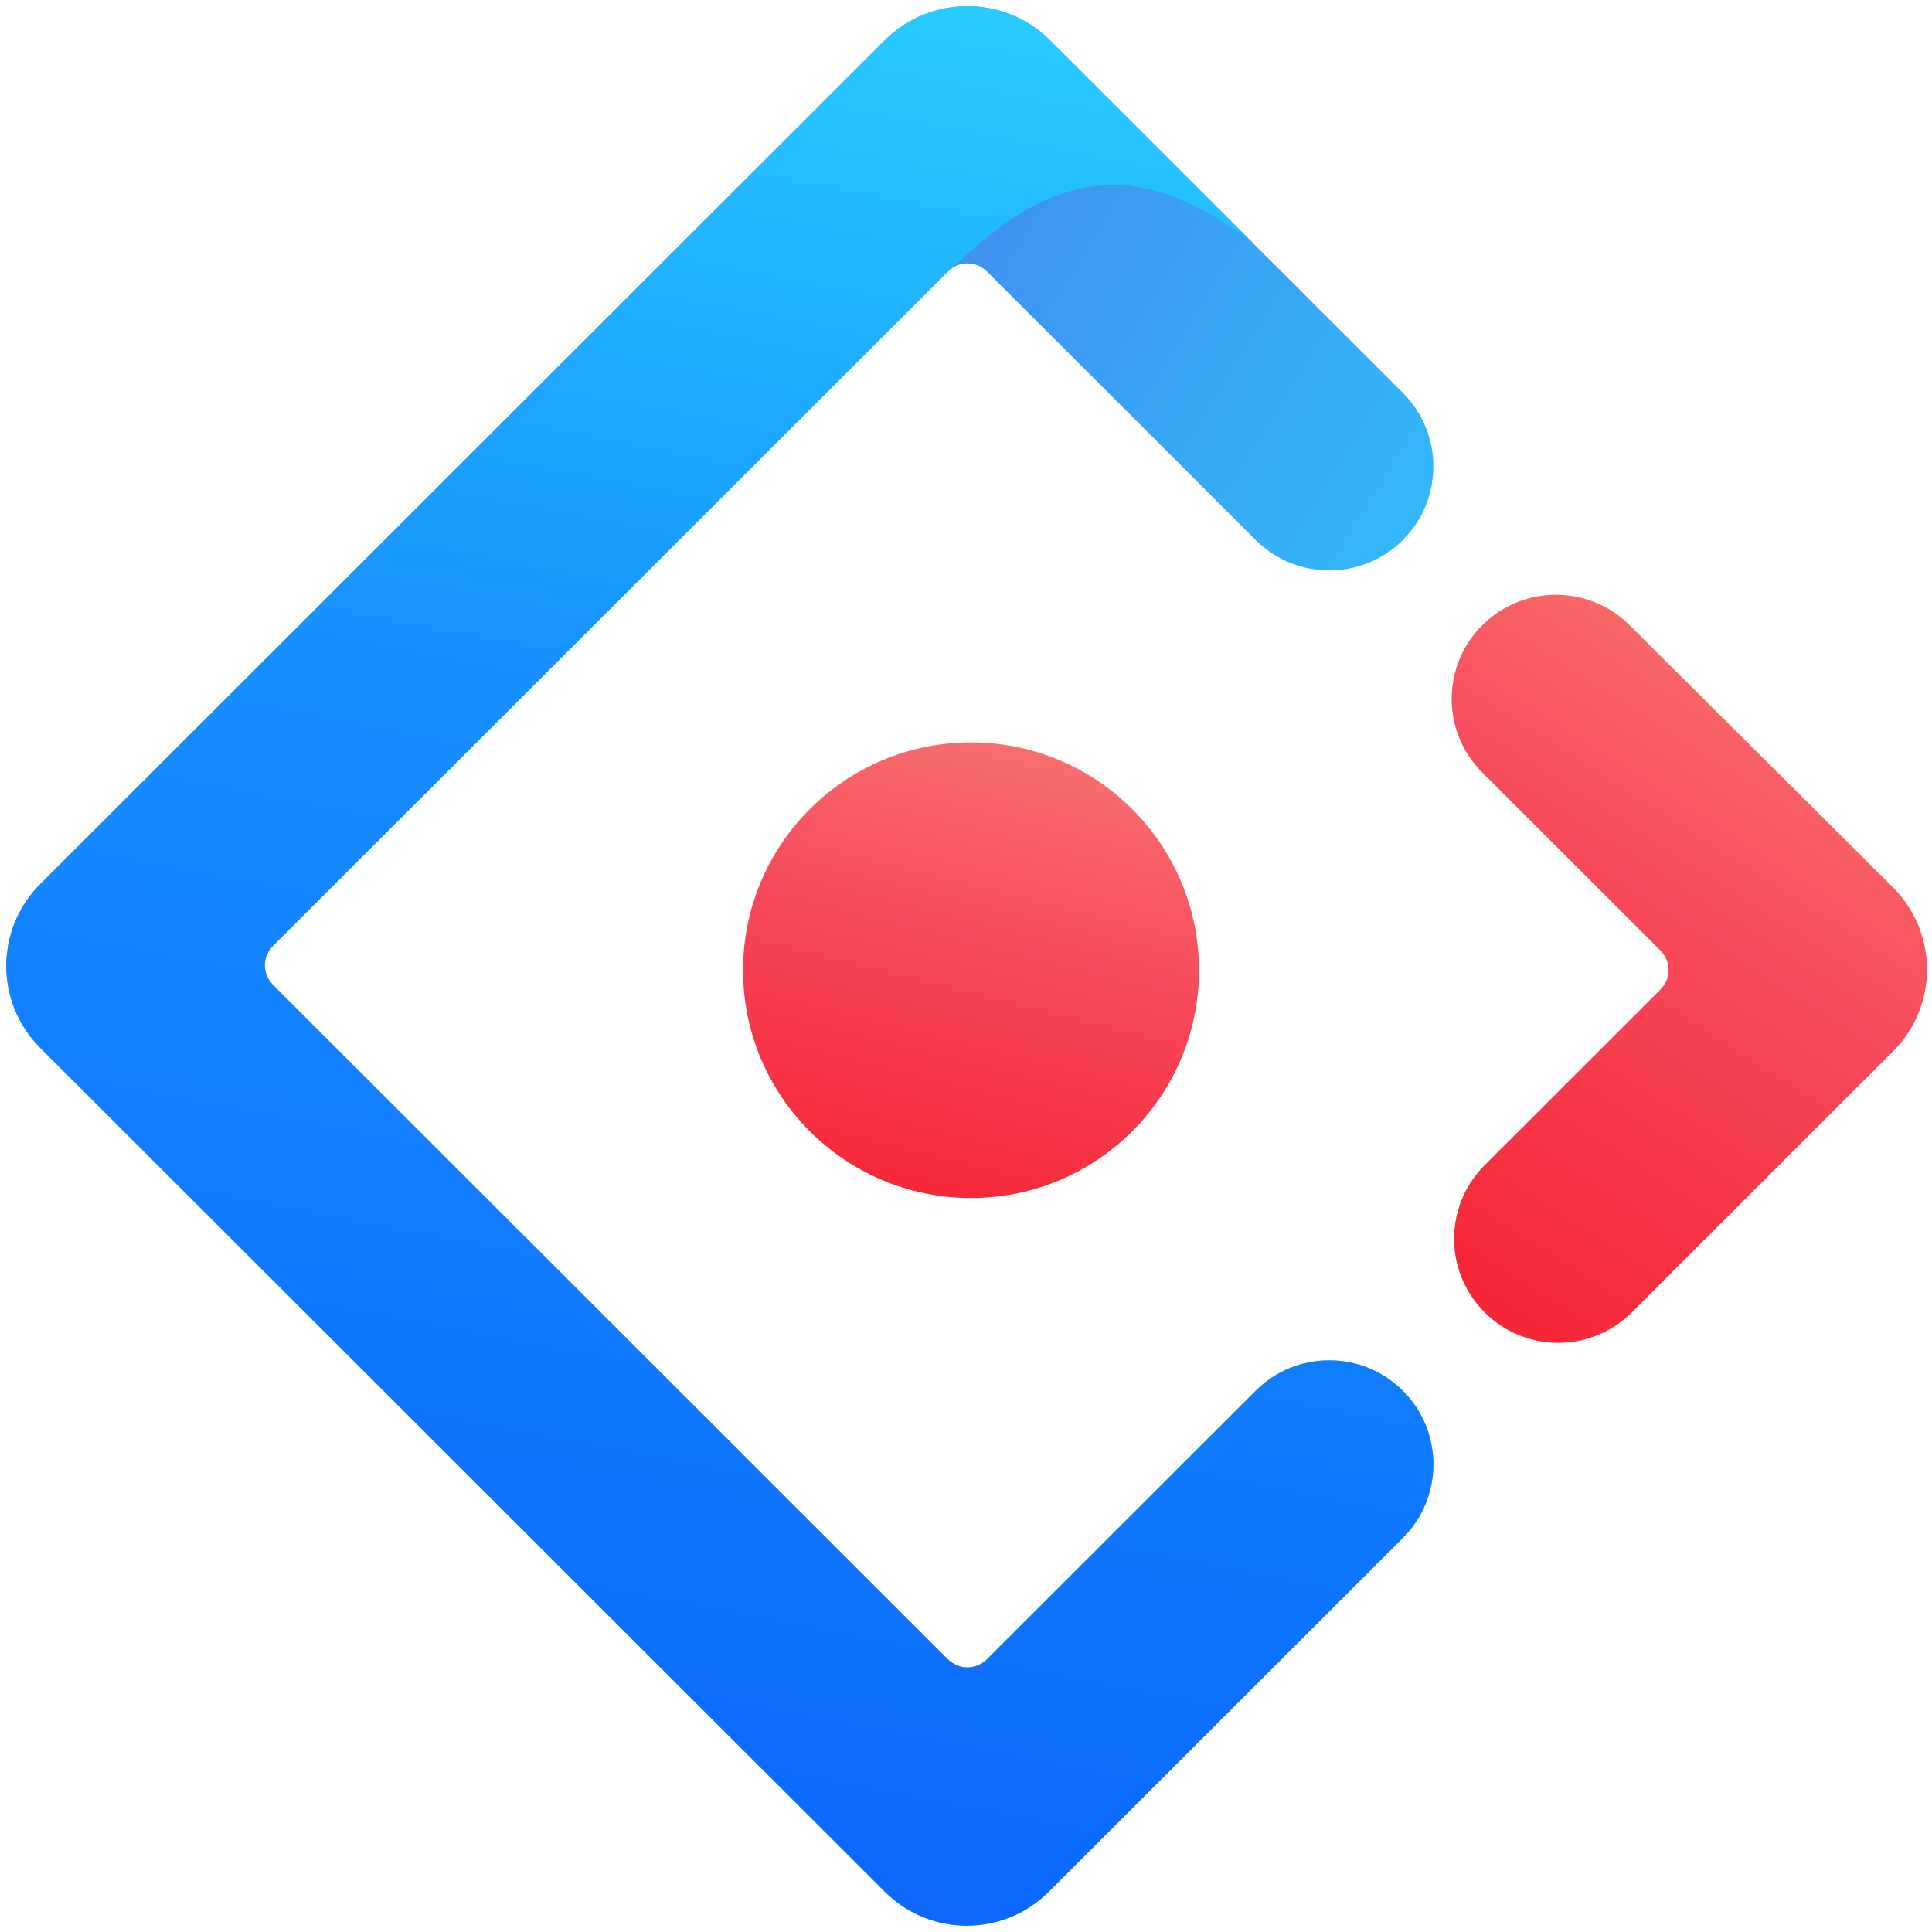
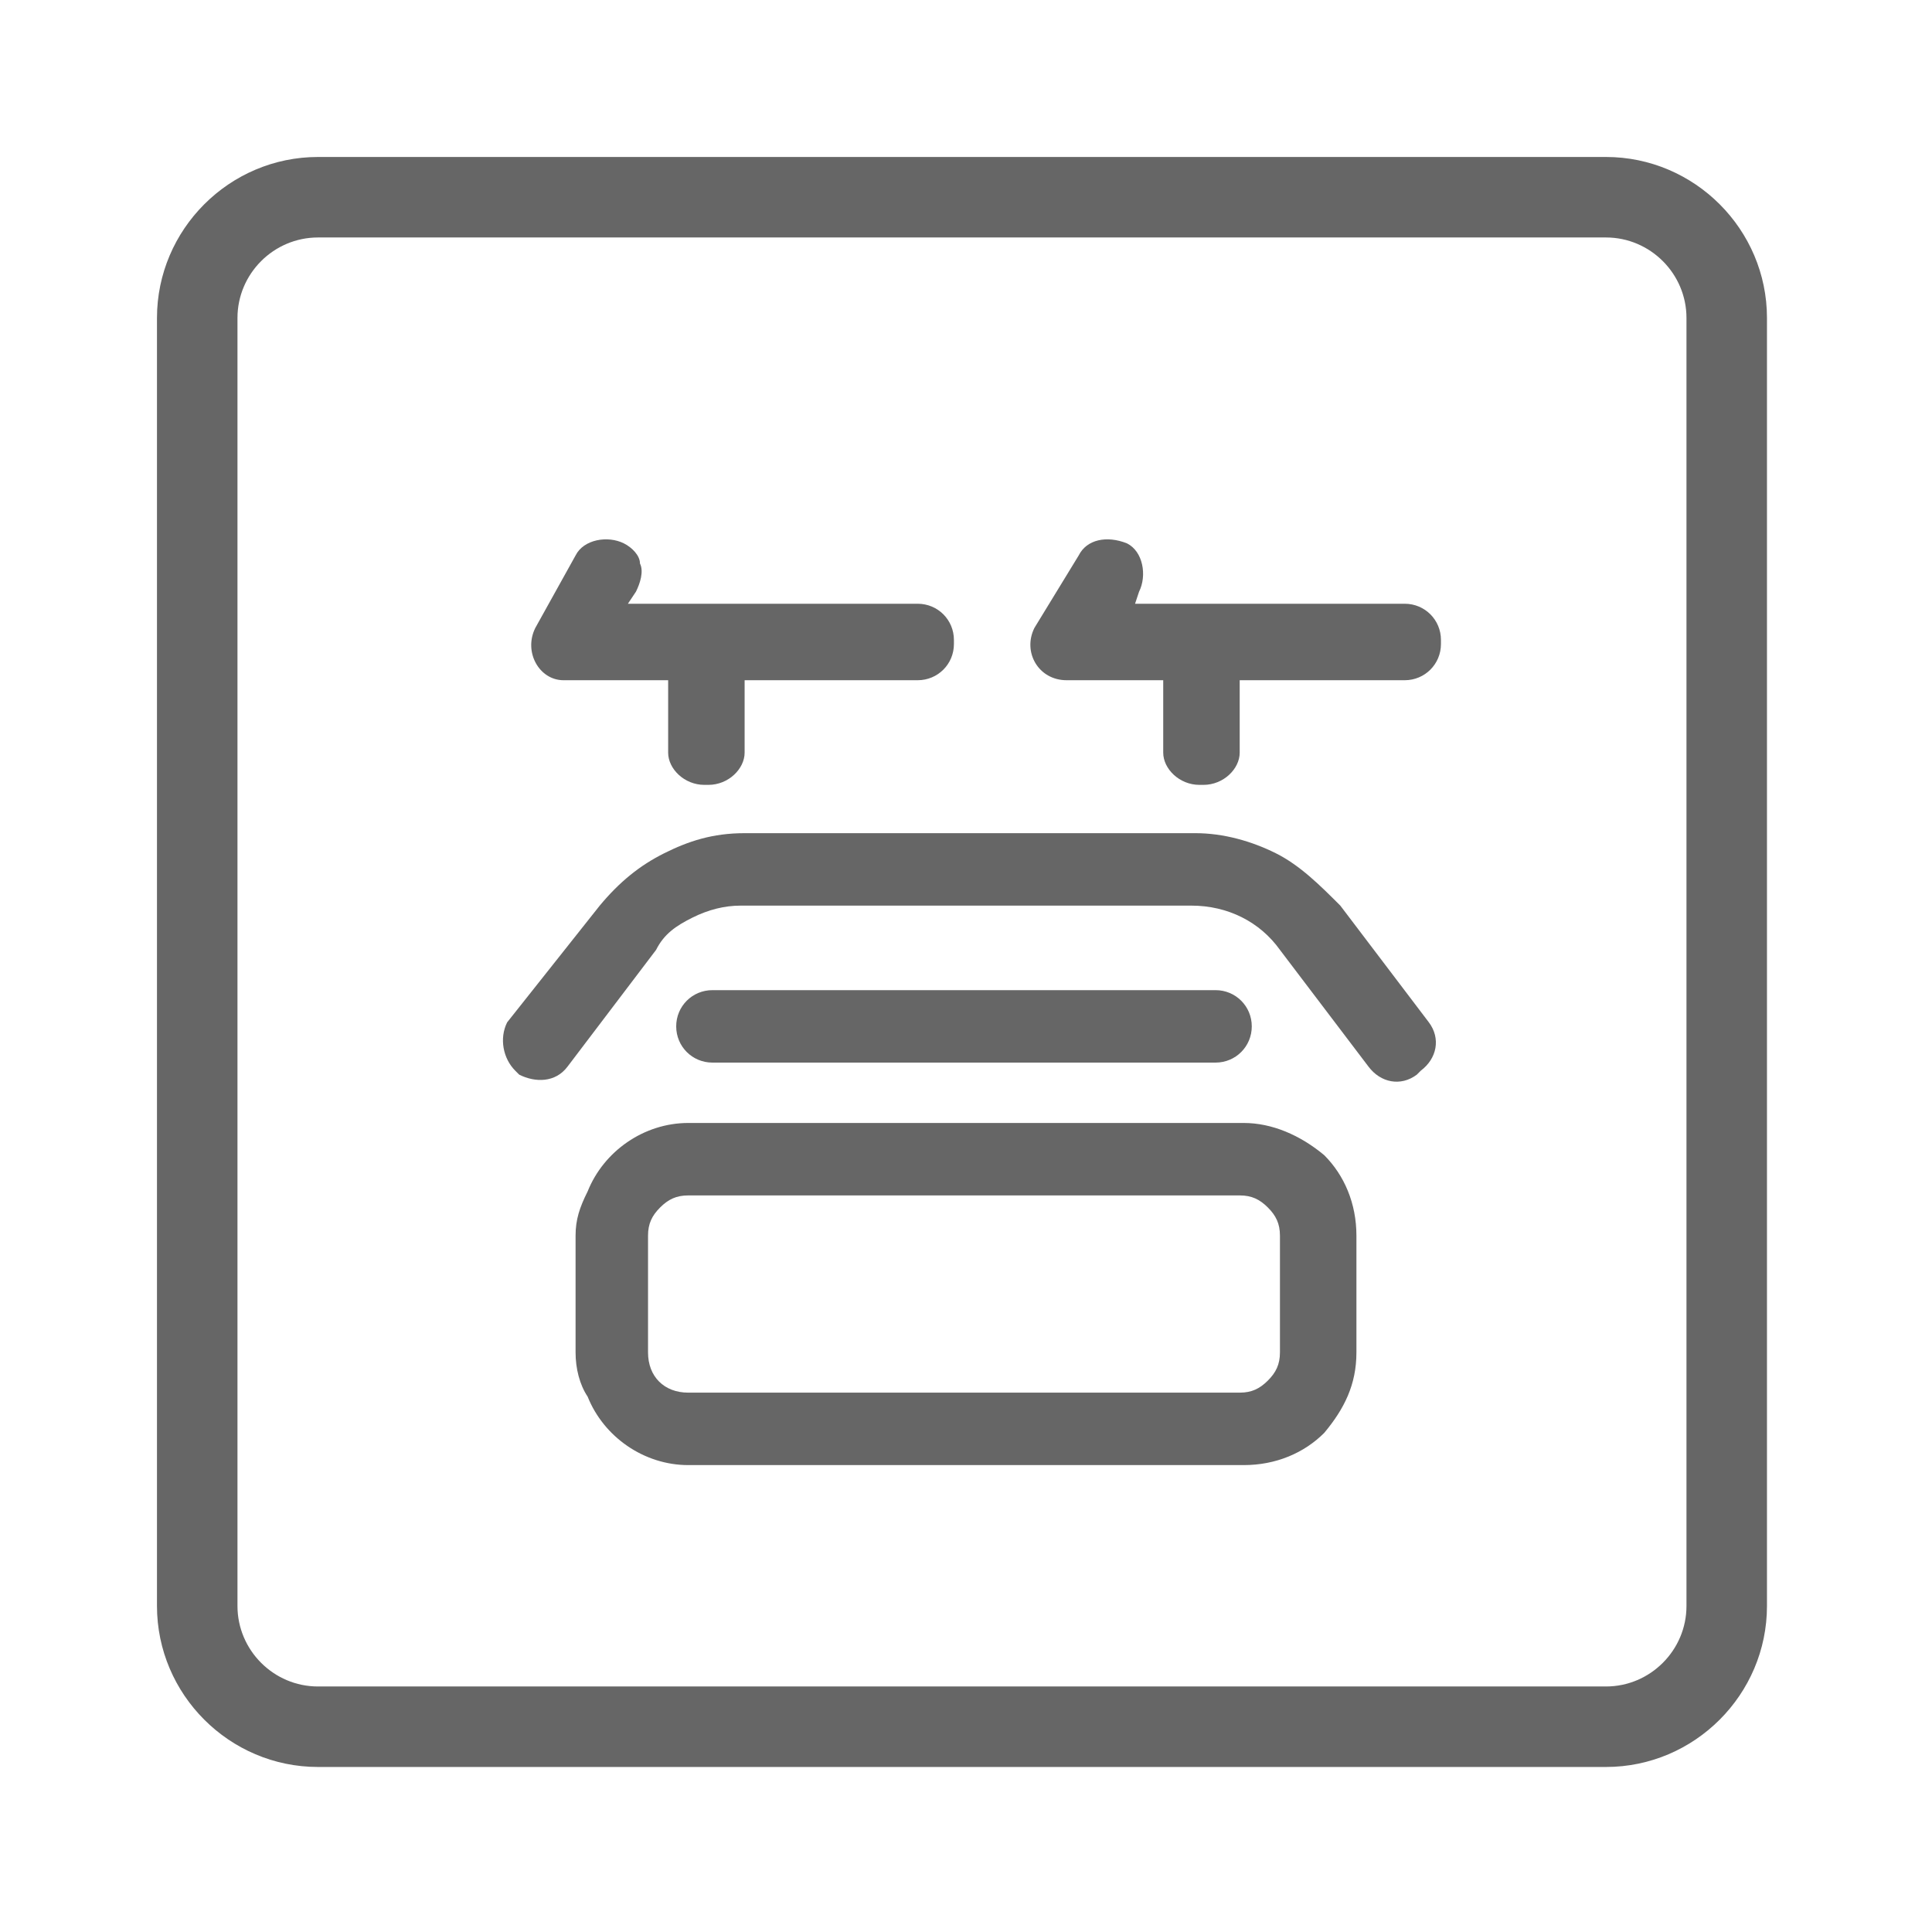
- <svg xmlns="http://www.w3.org/2000/svg" width="200" height="200" version="1.1" viewBox="0 0 200 200">
-   <defs>
-     <linearGradient id="linearGradient-1" x1="62.102%" x2="108.197%" y1="0%" y2="37.864%">
-       <stop offset="0%" stop-color="#4285EB" />
-       <stop offset="100%" stop-color="#2EC7FF" />
-     </linearGradient>
-     <linearGradient id="linearGradient-2" x1="69.644%" x2="54.043%" y1="0%" y2="108.457%">
-       <stop offset="0%" stop-color="#29CDFF" />
-       <stop offset="37.86%" stop-color="#148EFF" />
-       <stop offset="100%" stop-color="#0A60FF" />
-     </linearGradient>
-     <linearGradient id="linearGradient-3" x1="69.691%" x2="16.723%" y1="-12.974%" y2="117.391%">
-       <stop offset="0%" stop-color="#FA816E" />
-       <stop offset="41.473%" stop-color="#F74A5C" />
-       <stop offset="100%" stop-color="#F51D2C" />
-     </linearGradient>
-     <linearGradient id="linearGradient-4" x1="68.128%" x2="30.44%" y1="-35.691%" y2="114.943%">
-       <stop offset="0%" stop-color="#FA8E7D" />
-       <stop offset="51.264%" stop-color="#F74A5C" />
-       <stop offset="100%" stop-color="#F51D2C" />
-     </linearGradient>
-   </defs>
-   <g id="Page-1" fill="none" fill-rule="evenodd" stroke="none" stroke-width="1">
-     <g id="logo" transform="translate(-20, -20)">
-       <g id="Group-28-Copy-5" transform="translate(20, 20)">
-         <g id="Group-27-Copy-3">
-           <g id="Group-25" fill-rule="nonzero">
-             <g id="2">
-               <path id="Shape" fill="url(#linearGradient-1)" d="M91.588,4.177 L4.18,91.513 C-0.519,96.208 -0.519,103.792 4.18,108.487 L91.588,195.823 C96.287,200.519 103.877,200.519 108.577,195.823 L145.225,159.205 C149.434,155 149.434,148.182 145.225,143.977 C141.017,139.772 134.194,139.772 129.985,143.977 L102.202,171.737 C101.032,172.906 99.257,172.906 98.088,171.737 L28.286,101.993 C27.116,100.824 27.116,99.051 28.286,97.882 L98.088,28.138 C99.257,26.969 101.032,26.969 102.202,28.138 L129.985,55.898 C134.194,60.103 141.017,60.103 145.225,55.898 C149.434,51.693 149.434,44.876 145.225,40.671 L108.581,4.056 C103.862,-0.538 96.269,-0.501 91.588,4.177 Z" />
-               <path id="Shape" fill="url(#linearGradient-2)" d="M91.588,4.177 L4.18,91.513 C-0.519,96.208 -0.519,103.792 4.18,108.487 L91.588,195.823 C96.287,200.519 103.877,200.519 108.577,195.823 L145.225,159.205 C149.434,155 149.434,148.182 145.225,143.977 C141.017,139.772 134.194,139.772 129.985,143.977 L102.202,171.737 C101.032,172.906 99.257,172.906 98.088,171.737 L28.286,101.993 C27.116,100.824 27.116,99.051 28.286,97.882 L98.088,28.138 C101,25.627 105.752,20.542 112.73,19.352 C117.916,18.469 123.585,20.414 129.739,25.189 C125.625,21.078 118.572,14.034 108.581,4.056 C103.862,-0.538 96.269,-0.501 91.588,4.177 Z" />
-             </g>
-             <path id="Shape" fill="url(#linearGradient-3)" d="M153.686,135.855 C157.894,140.06 164.717,140.06 168.926,135.855 L195.96,108.843 C200.659,104.147 200.659,96.564 195.961,91.869 L168.691,64.718 C164.472,60.518 157.647,60.524 153.436,64.732 C149.227,68.937 149.227,75.754 153.436,79.959 L171.854,98.362 C173.024,99.531 173.024,101.305 171.854,102.473 L153.686,120.627 C149.477,124.832 149.477,131.65 153.686,135.855 Z" />
-           </g>
-           <ellipse id="Combined-Shape" cx="100.519" cy="100.437" fill="url(#linearGradient-4)" rx="23.6" ry="23.581" />
-         </g>
-       </g>
-     </g>
-   </g>
+ <svg xmlns="http://www.w3.org/2000/svg" t="1726503332726" class="icon" viewBox="0 0 1024 1024" version="1.1" p-id="4271" width="128" height="128">
+   <path d="M851.2 936.533h-682.667c-46.933 0-85.333-38.4-85.333-85.333v-682.667c0-46.933 38.4-85.333 85.333-85.333h682.667c46.933 0 85.333 38.4 85.333 85.333v682.667c0 46.933-38.4 85.333-85.333 85.333z m-682.667-810.667c-23.467 0-42.667 19.2-42.667 42.667v682.667c0 23.467 19.2 42.667 42.667 42.667h682.667c23.467 0 42.667-19.2 42.667-42.667v-682.667c0-23.467-19.2-42.667-42.667-42.667h-682.667z m149.333 354.133c10.667-12.8 21.333-21.333 34.133-27.733 12.8-6.4 25.6-10.667 42.667-10.667h238.933c14.933 0 29.867 4.267 42.667 10.667 12.8 6.4 23.467 17.067 34.133 27.733l46.933 61.867c6.4 8.533 4.267 19.2-4.267 25.6l-2.133 2.133c-8.533 6.4-19.2 4.267-25.6-4.267l-46.933-61.867c-10.667-14.933-27.733-23.467-46.933-23.467H392.533c-8.533 0-17.067 2.133-25.6 6.4-8.533 4.267-14.933 8.533-19.2 17.067l-46.933 61.867c-6.4 8.533-17.067 8.533-25.6 4.267l-2.133-2.133c-6.4-6.4-8.533-17.067-4.267-25.6l49.067-61.867z m14.933-160h153.6c10.667 0 19.2 8.533 19.2 19.2v2.133c0 10.667-8.533 19.2-19.2 19.2h-91.733v38.4c0 8.533-8.533 17.067-19.2 17.067h-2.133c-10.667 0-19.2-8.533-19.2-17.067v-38.4H298.667c-12.8 0-21.333-14.933-14.933-27.733l21.333-38.4c4.267-8.533 17.067-10.667 25.6-6.4 4.267 2.133 8.533 6.4 8.533 10.667 2.133 4.267 0 10.667-2.133 14.933l-4.267 6.4z m32 456.533c-23.467 0-44.8-14.933-53.333-36.267-4.267-6.4-6.4-14.933-6.4-23.467v-61.867c0-8.533 2.133-14.933 6.4-23.467 8.533-21.333 29.867-36.267 53.333-36.267h294.4c14.933 0 29.867 6.4 42.667 17.067 10.667 10.667 17.067 25.6 17.067 42.667v61.867c0 17.067-6.4 29.867-17.067 42.667-10.667 10.667-25.6 17.067-42.667 17.067H364.8z m292.267-38.4c6.4 0 10.667-2.133 14.933-6.4 4.267-4.267 6.4-8.533 6.4-14.933v-61.867c0-6.4-2.133-10.667-6.4-14.933-4.267-4.267-8.533-6.4-14.933-6.4H364.8c-6.4 0-10.667 2.133-14.933 6.4-4.267 4.267-6.4 8.533-6.4 14.933v61.867c0 12.8 8.533 21.333 21.333 21.333h292.267z m-12.8-213.333c10.667 0 19.2 8.533 19.2 19.2s-8.533 19.2-19.2 19.2H377.6c-10.667 0-19.2-8.533-19.2-19.2s8.533-19.2 19.2-19.2h266.667z m-42.667-204.8h142.933c10.667 0 19.2 8.533 19.2 19.2v2.133c0 10.667-8.533 19.2-19.2 19.2h-87.467v38.4c0 8.533-8.533 17.067-19.2 17.067h-2.133c-10.667 0-19.2-8.533-19.2-17.067v-38.4h-51.2c-14.933 0-23.467-14.933-17.067-27.733l23.467-38.4c4.267-8.533 14.933-10.667 25.6-6.4 8.533 4.267 10.667 17.067 6.4 25.6l-2.133 6.4z" fill="#666666" p-id="4272" />
</svg>
